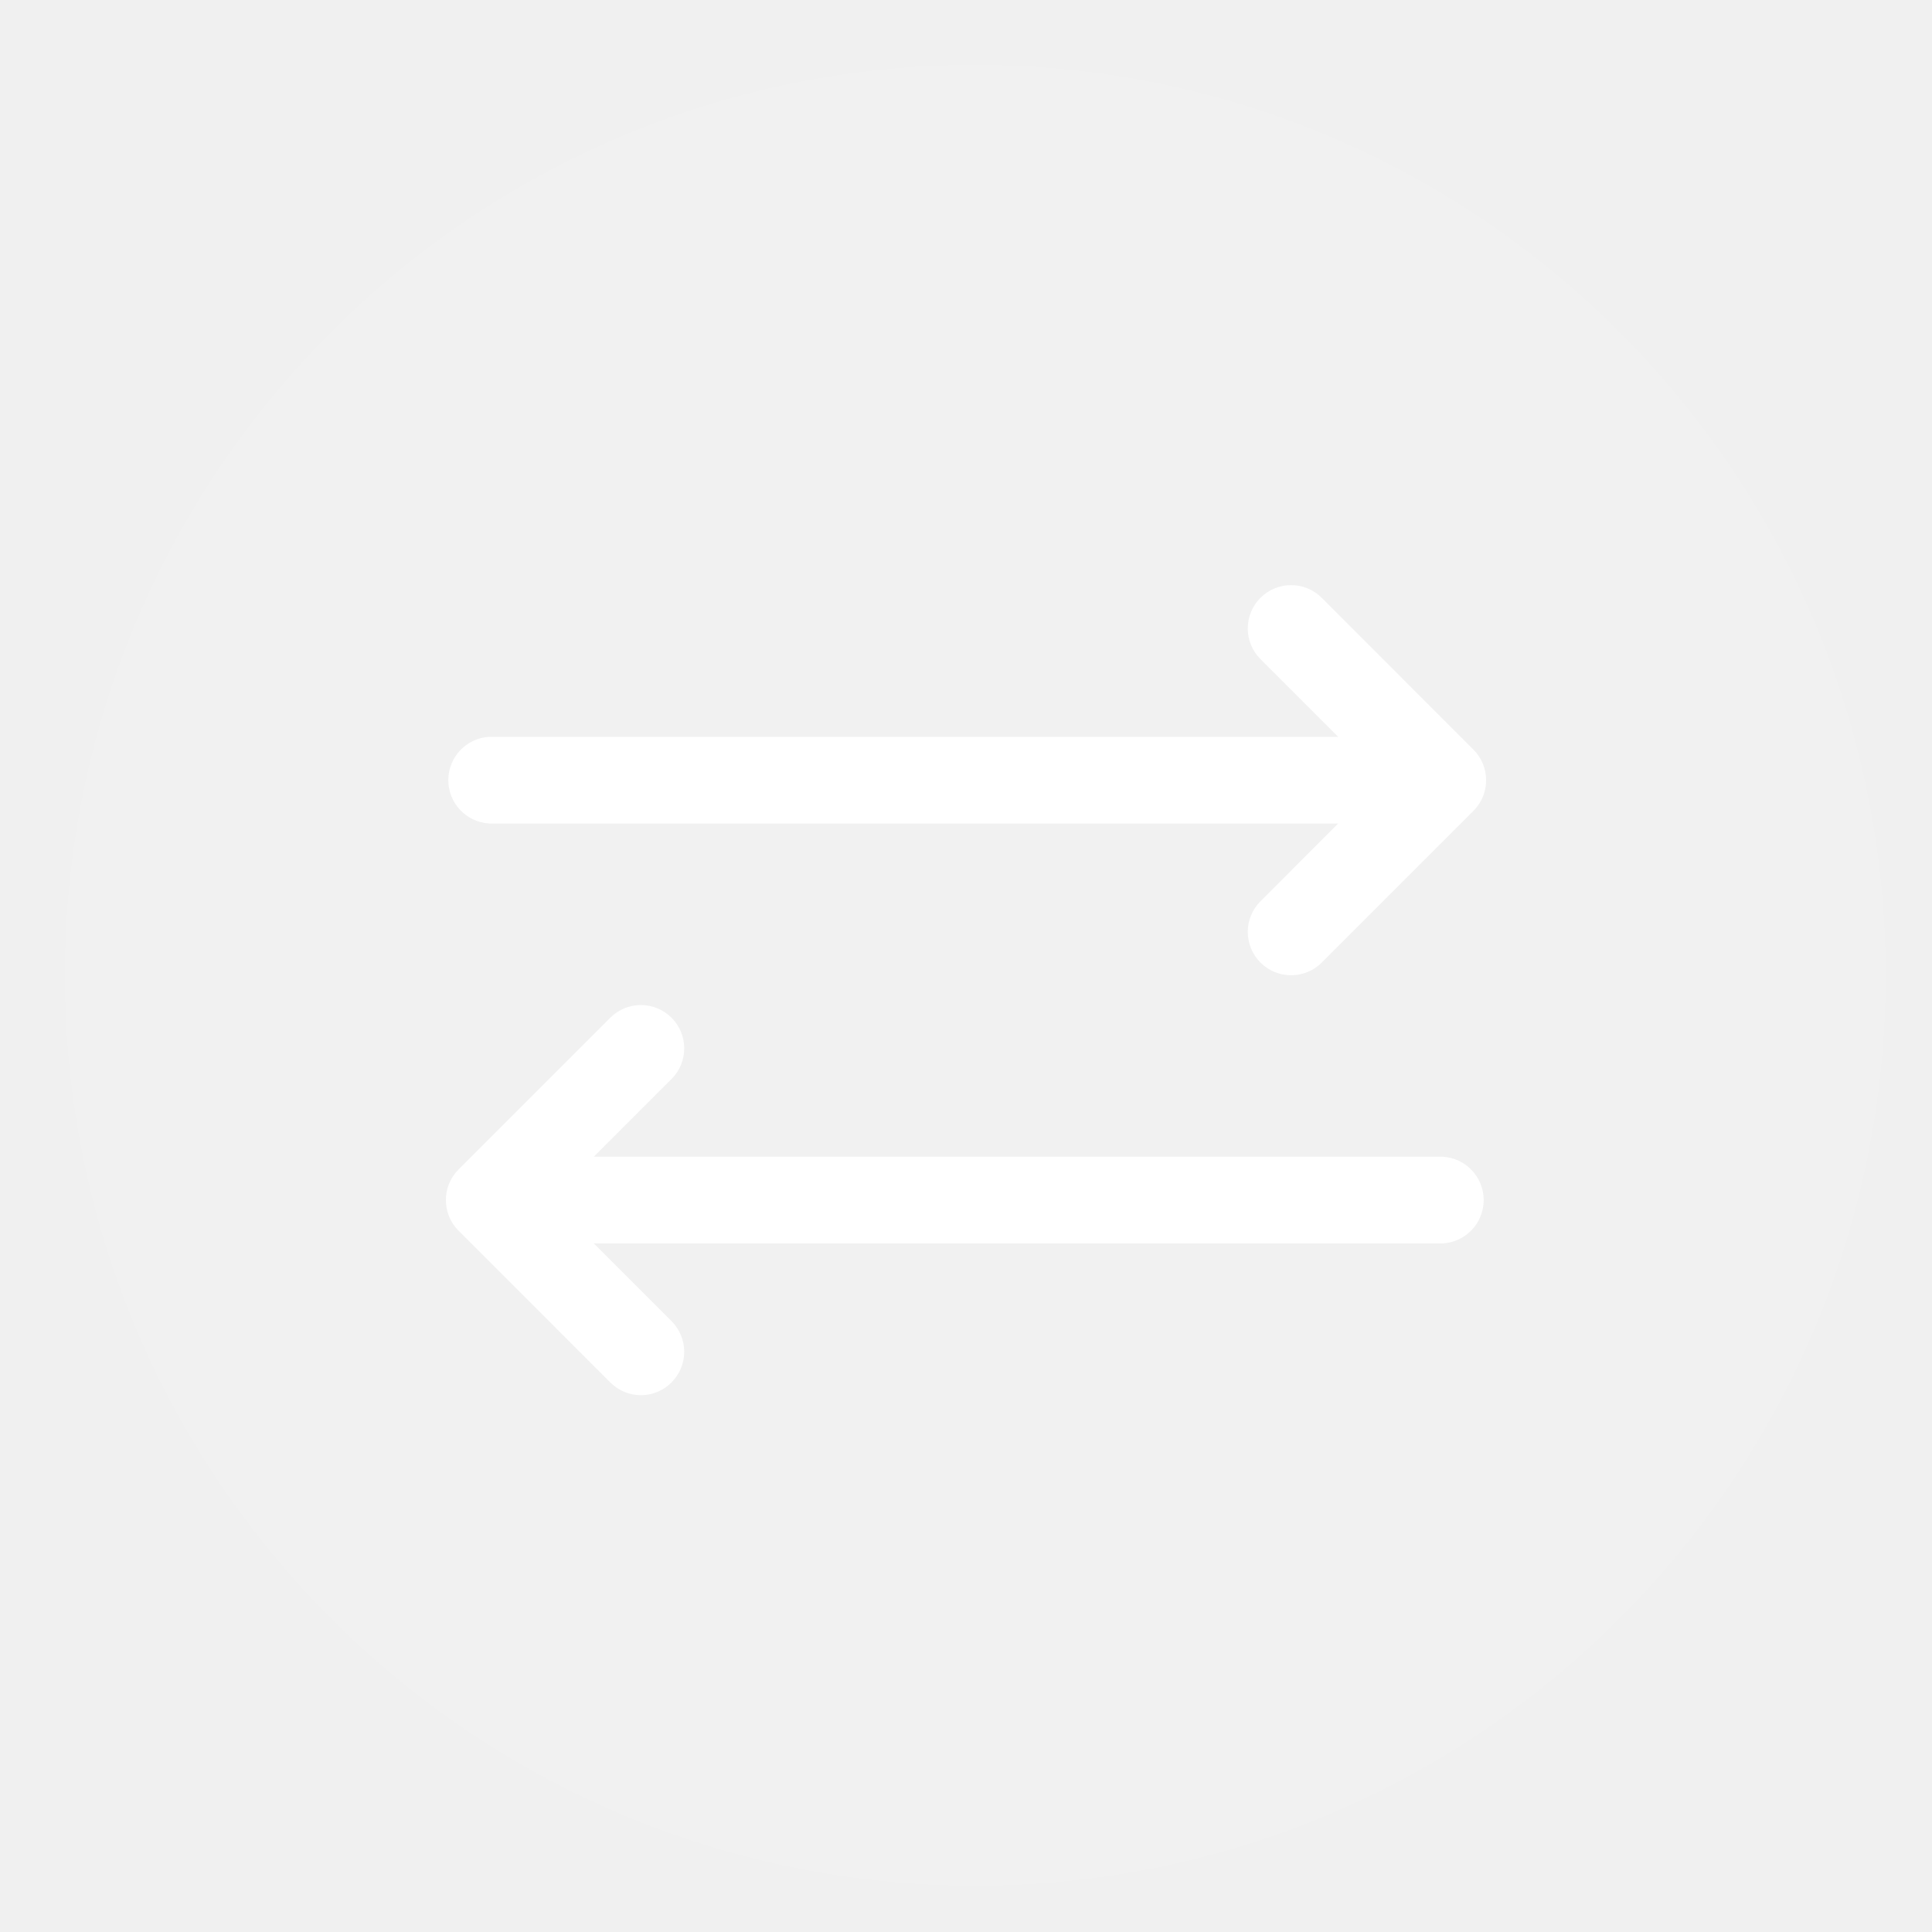
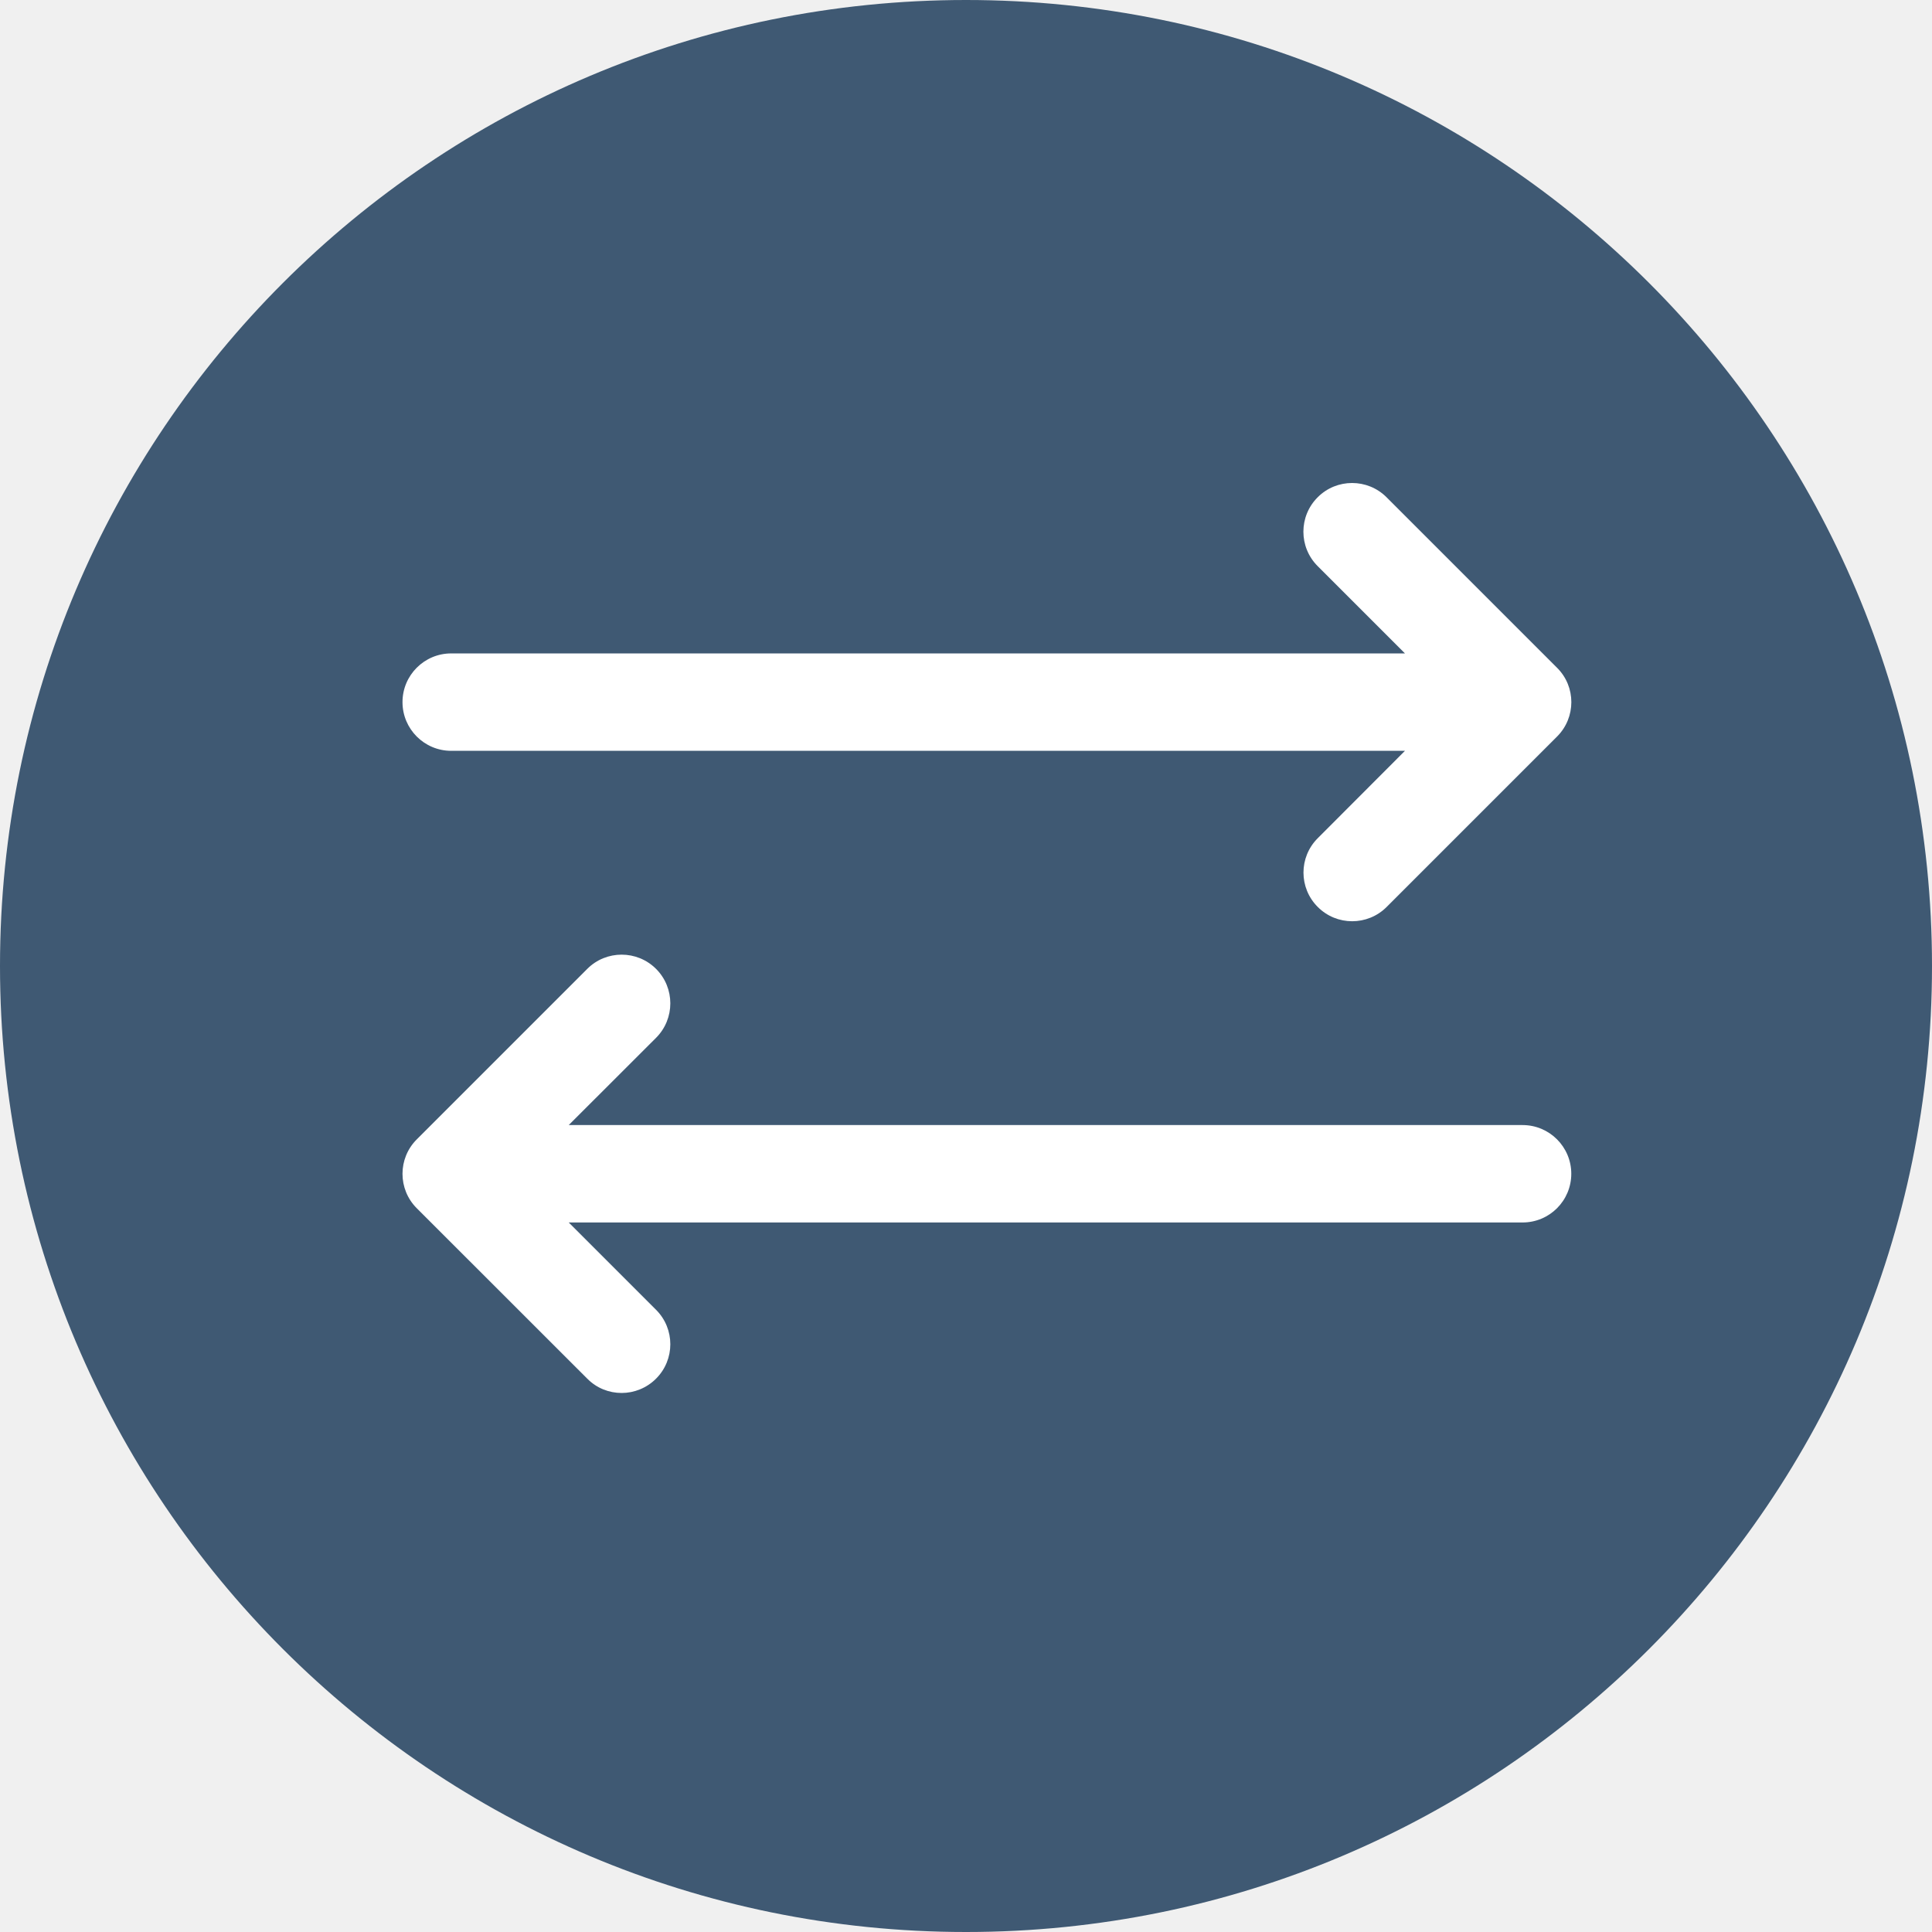
- <svg xmlns="http://www.w3.org/2000/svg" width="26" height="26" viewBox="0 0 26 26">
-   <g fill="#FFF" fill-rule="evenodd" transform="translate(-.125 -.125)">
-     <circle cx="13.25" cy="13.25" r="12.25" fill-opacity=".1" />
-     <g fill-rule="nonzero">
-       <path d="M6.708 11.208h11.425l-1.045 1.046a.583.583 0 1 0 .824.825l2.042-2.042a.583.583 0 0 0 0-.824L17.912 8.17a.583.583 0 1 0-.824.825l1.046 1.046H6.708a.584.584 0 0 0 0 1.166zM19.542 15.692H8.116l1.046-1.046a.583.583 0 1 0-.824-.825l-2.042 2.042a.583.583 0 0 0 0 .824l2.042 2.042a.58.58 0 0 0 .824 0 .583.583 0 0 0 0-.825l-1.046-1.046h11.426a.584.584 0 0 0 0-1.166z" />
+ <svg xmlns="http://www.w3.org/2000/svg" width="24" height="24" viewBox="0 0 24 24">
+   <g fill="none" fill-rule="evenodd">
+     <circle cx="12" cy="12" r="12" fill="#3F5973" />
+     <g fill="#FFF" fill-rule="nonzero">
+       <path d="M.605 3.327h11.848L11.37 4.412c-.237.236-.237.619 0 .855.118.118.272.177.427.177.155 0 .31-.059.428-.177l2.117-2.117c.237-.236.237-.62 0-.855L12.224.177c-.236-.236-.62-.236-.855 0-.237.236-.237.62 0 .856l1.084 1.084H.605c-.334 0-.605.271-.605.605 0 .334.271.605.605.605zM13.914 7.976H2.065L3.15 6.892c.236-.236.236-.62 0-.856s-.62-.236-.855 0L.177 8.154c-.236.236-.236.619 0 .855l2.118 2.117c.117.119.272.178.427.178.155 0 .31-.06.428-.178.236-.236.236-.619 0-.855L2.065 9.186h11.849c.334 0 .605-.27.605-.605 0-.334-.271-.605-.605-.605z" transform="translate(5 6)" />
    </g>
  </g>
</svg>
